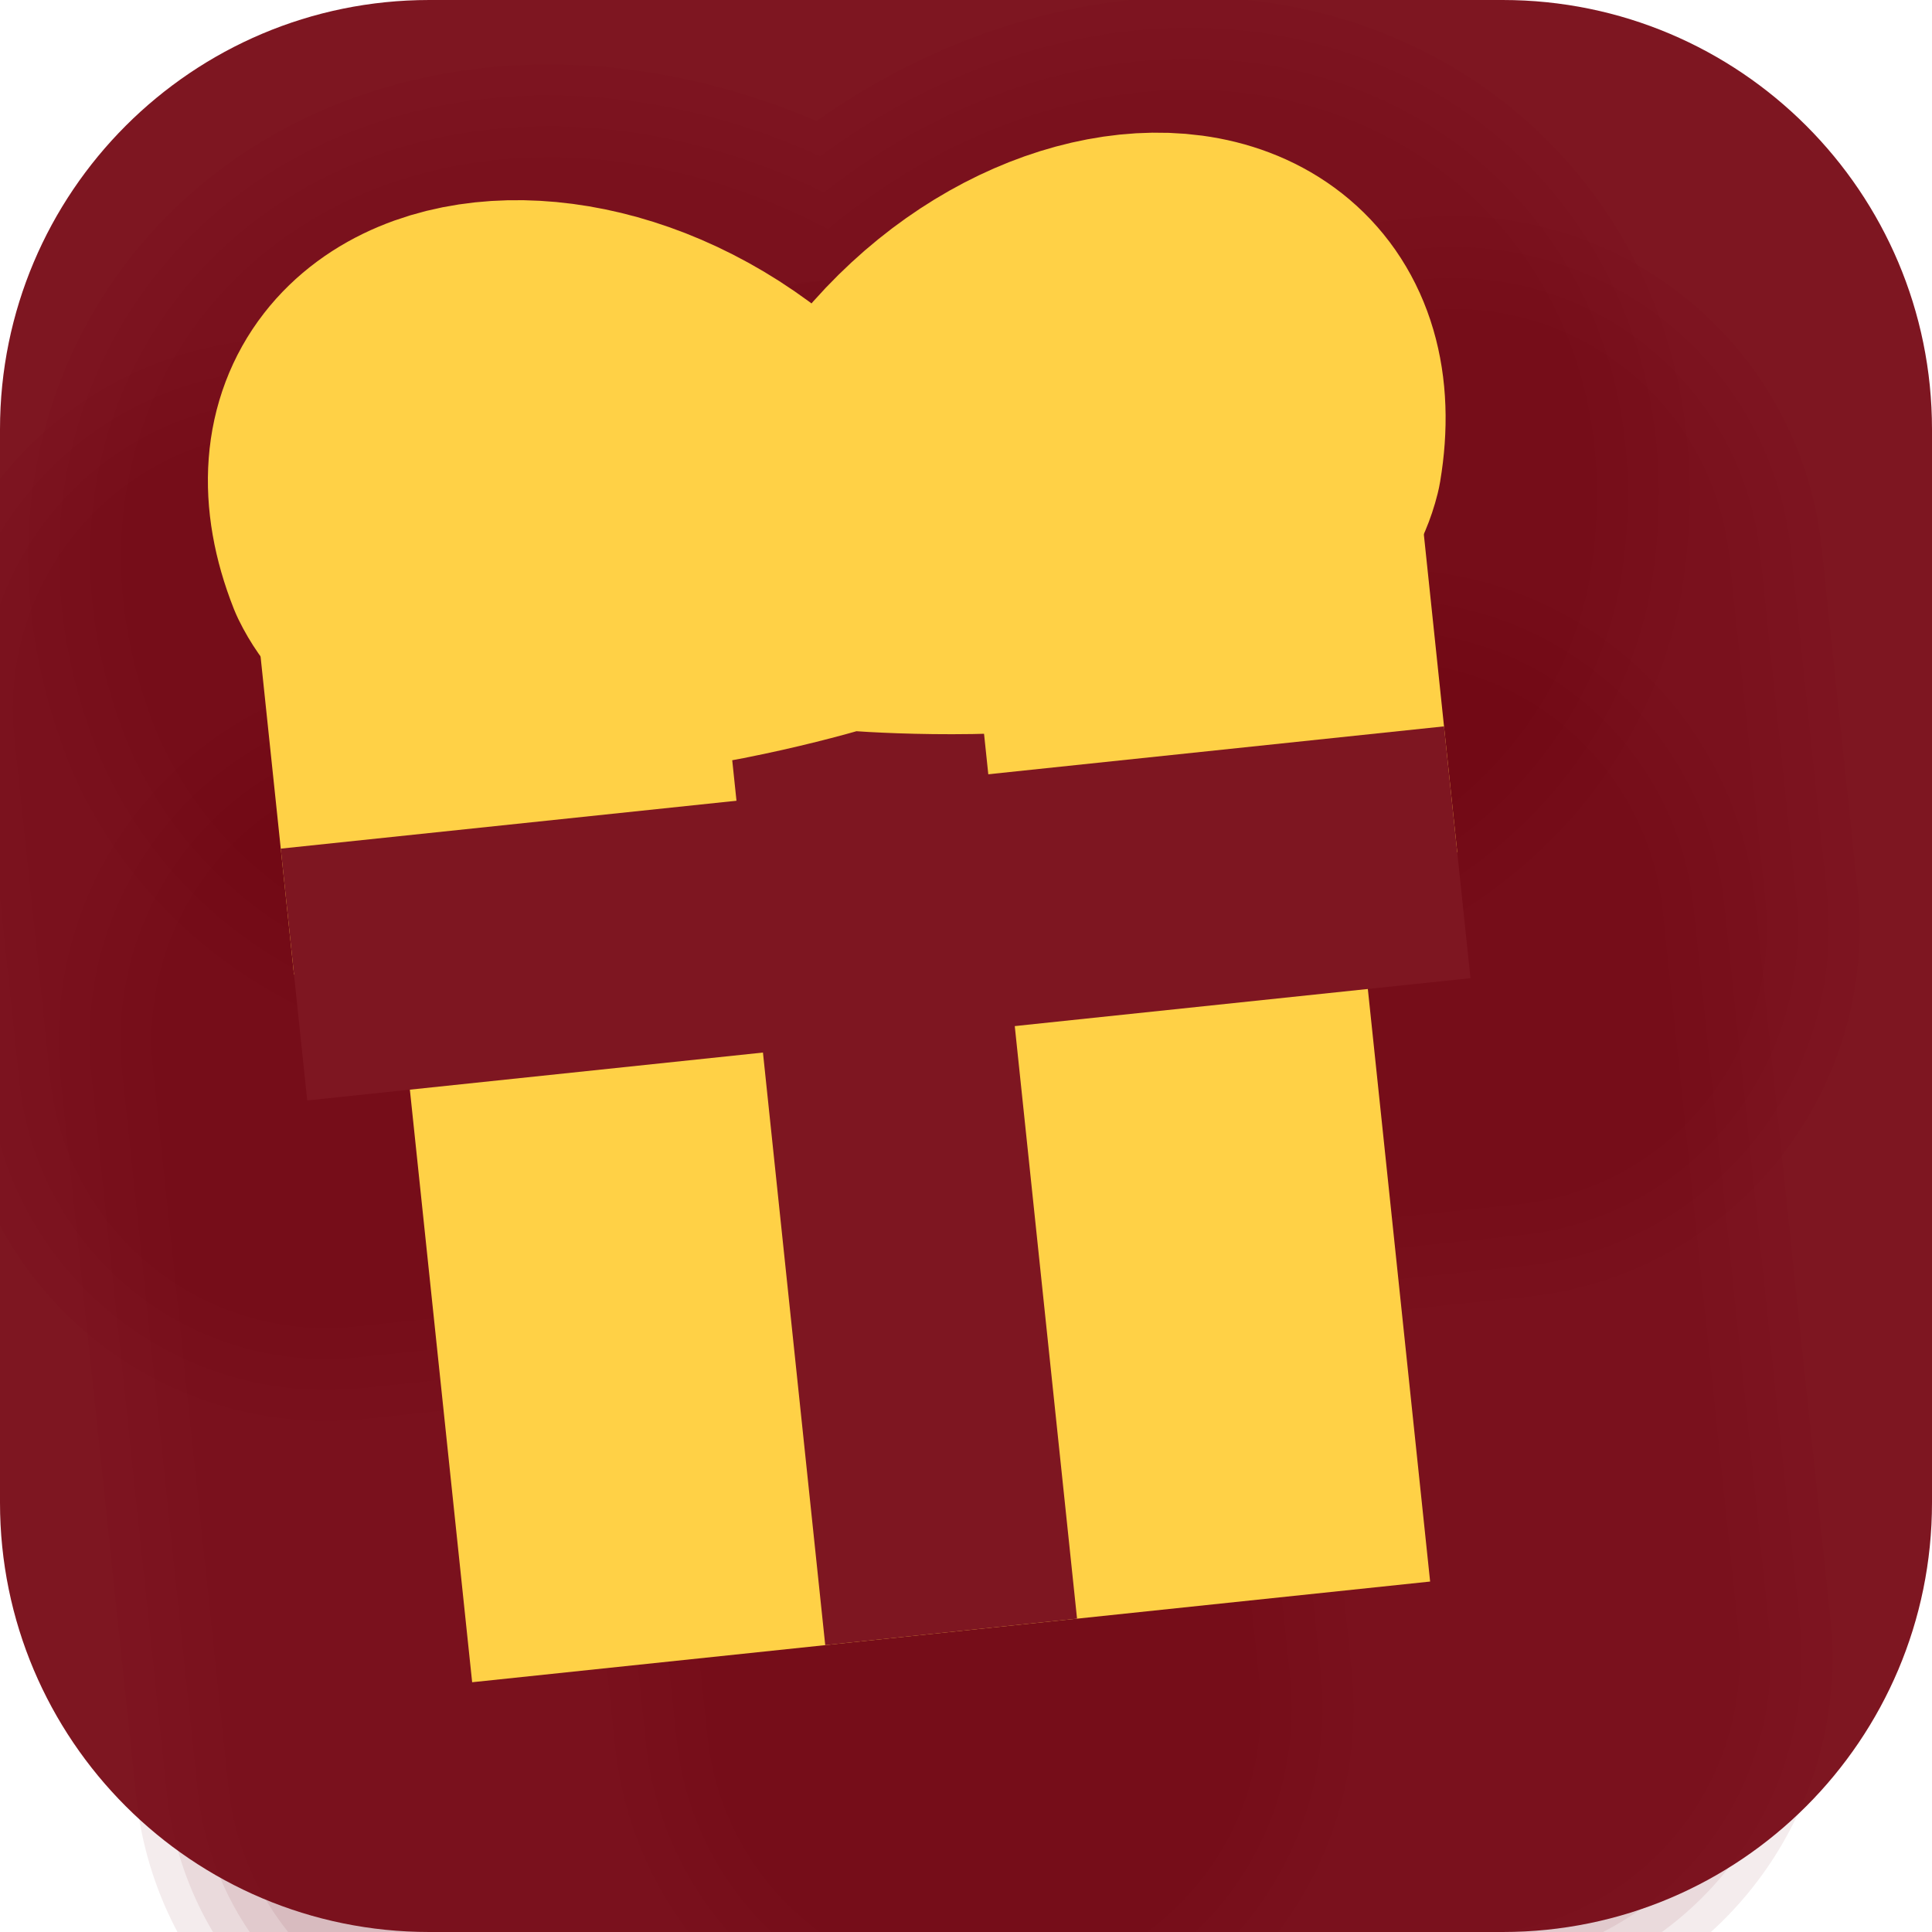
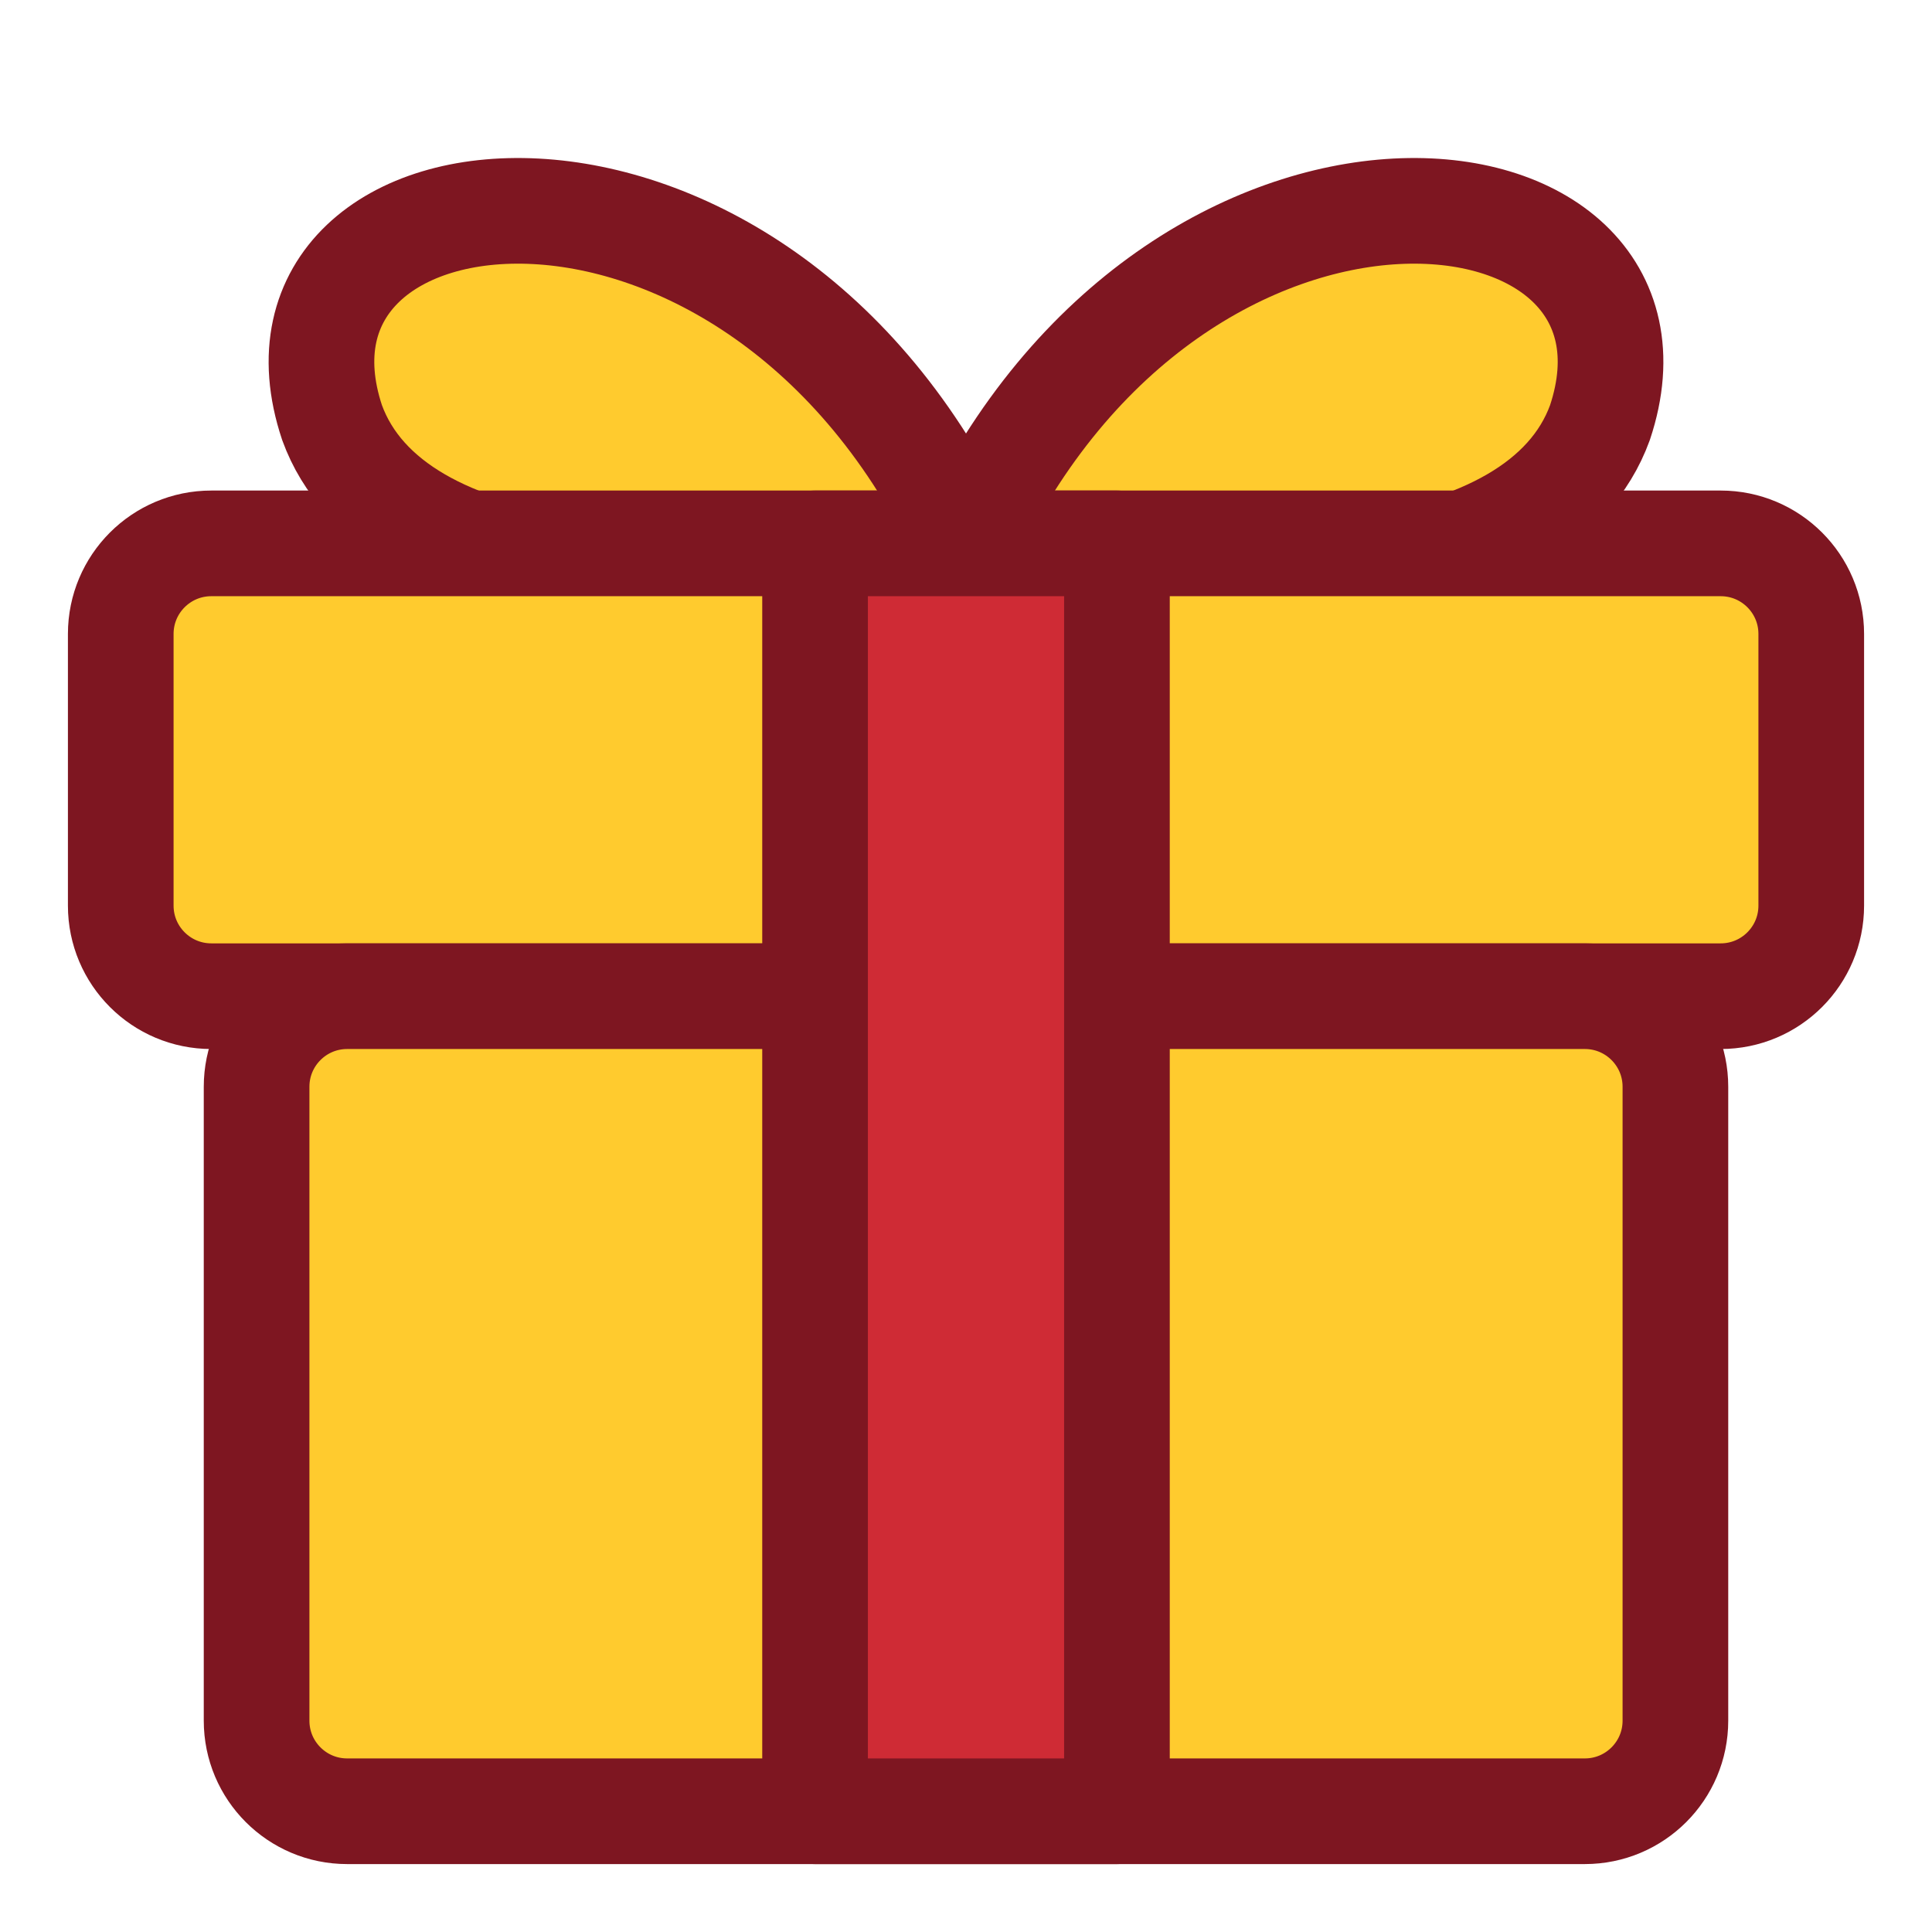
- <svg xmlns="http://www.w3.org/2000/svg" viewBox="0 0 54 54" width="54" height="54">
-   <rect width="54" height="54" rx="12" fill="#7E1621" />
-   <g transform="translate(2.00 1.46) scale(1.92308) translate(-20 -30)">
-     <g transform="translate(-1 0.5) rotate(-6 33 45)">
-       <g transform="translate(0.35 1.15)" fill="none" stroke="#6E0B14" stroke-linecap="round" stroke-linejoin="round">
-         <g stroke-opacity="0.075" stroke-width="8.06">
-           <path d="M24.5 37h17v5h-17z" />
-           <path d="M26 42h14v10.5H26z" />
-           <path d="M33 37v15.5" />
-           <path d="M33 37c-2-4.6-7.6-4.6-6.6-1 .8 2.2 6.6 1 6.6 1zm0 0c2-4.6 7.6-4.6 6.6-1-.8 2.2-6.6 1-6.6 1z" />
-         </g>
-         <g stroke-opacity="0.075" stroke-width="8.96">
-           <path d="M24.5 37h17v5h-17z" />
-           <path d="M26 42h14v10.5H26z" />
-           <path d="M33 37v15.5" />
-           <path d="M33 37c-2-4.6-7.6-4.6-6.6-1 .8 2.2 6.6 1 6.6 1zm0 0c2-4.6 7.6-4.6 6.6-1-.8 2.2-6.6 1-6.6 1z" />
-         </g>
-         <g stroke-opacity="0.075" stroke-width="9.86">
-           <path d="M24.5 37h17v5h-17z" />
-           <path d="M26 42h14v10.5H26z" />
-           <path d="M33 37v15.5" />
-           <path d="M33 37c-2-4.6-7.6-4.6-6.6-1 .8 2.2 6.6 1 6.6 1zm0 0c2-4.6 7.6-4.6 6.6-1-.8 2.2-6.6 1-6.6 1z" />
-         </g>
-         <g stroke-opacity="0.075" stroke-width="10.76">
-           <path d="M24.5 37h17v5h-17z" />
-           <path d="M26 42h14v10.5H26z" />
-           <path d="M33 37v15.5" />
-           <path d="M33 37c-2-4.6-7.6-4.6-6.6-1 .8 2.2 6.6 1 6.6 1zm0 0c2-4.6 7.6-4.6 6.6-1-.8 2.2-6.6 1-6.6 1z" />
-         </g>
-       </g>
-       <path d="M24.5 37h17v5h-17z" fill="#FFD146" />
-       <path d="M26 42h14v10.5H26z" fill="#FFD146" />
-       <g fill="none" stroke="#7E1621" stroke-width="3.68">
-         <path d="M33 37v15.5" />
-         <path d="M24.5 42h17" />
-       </g>
-       <path d="M33 37c-2-4.6-7.6-4.6-6.6-1 .8 2.2 6.6 1 6.6 1zm0 0c2-4.6 7.6-4.6 6.6-1-.8 2.2-6.6 1-6.6 1z" fill="none" stroke="#FFD146" stroke-width="4.6" stroke-linejoin="round" />
-     </g>
+ <svg xmlns="http://www.w3.org/2000/svg" viewBox="0 0 64 64">
+   <g stroke="#7E1621" stroke-width="3.5" stroke-linejoin="round">
+     <path d="M32 18 C25 3 8 5 11 14 C13 19.5 23 20 32 18 Z" fill="#FFCB2E" />
+     <path d="M32 18 C39 3 56 5 53 14 C51 19.5 41 20 32 18 Z" fill="#FFCB2E" />
+     <rect x="4" y="18" width="56" height="15" rx="3" fill="#FFCB2E" />
+     <rect x="8.5" y="33" width="47" height="27" rx="3" fill="#FFCB2E" />
+     <rect x="27" y="18" width="10" height="42" fill="#CF2B35" />
  </g>
</svg>
